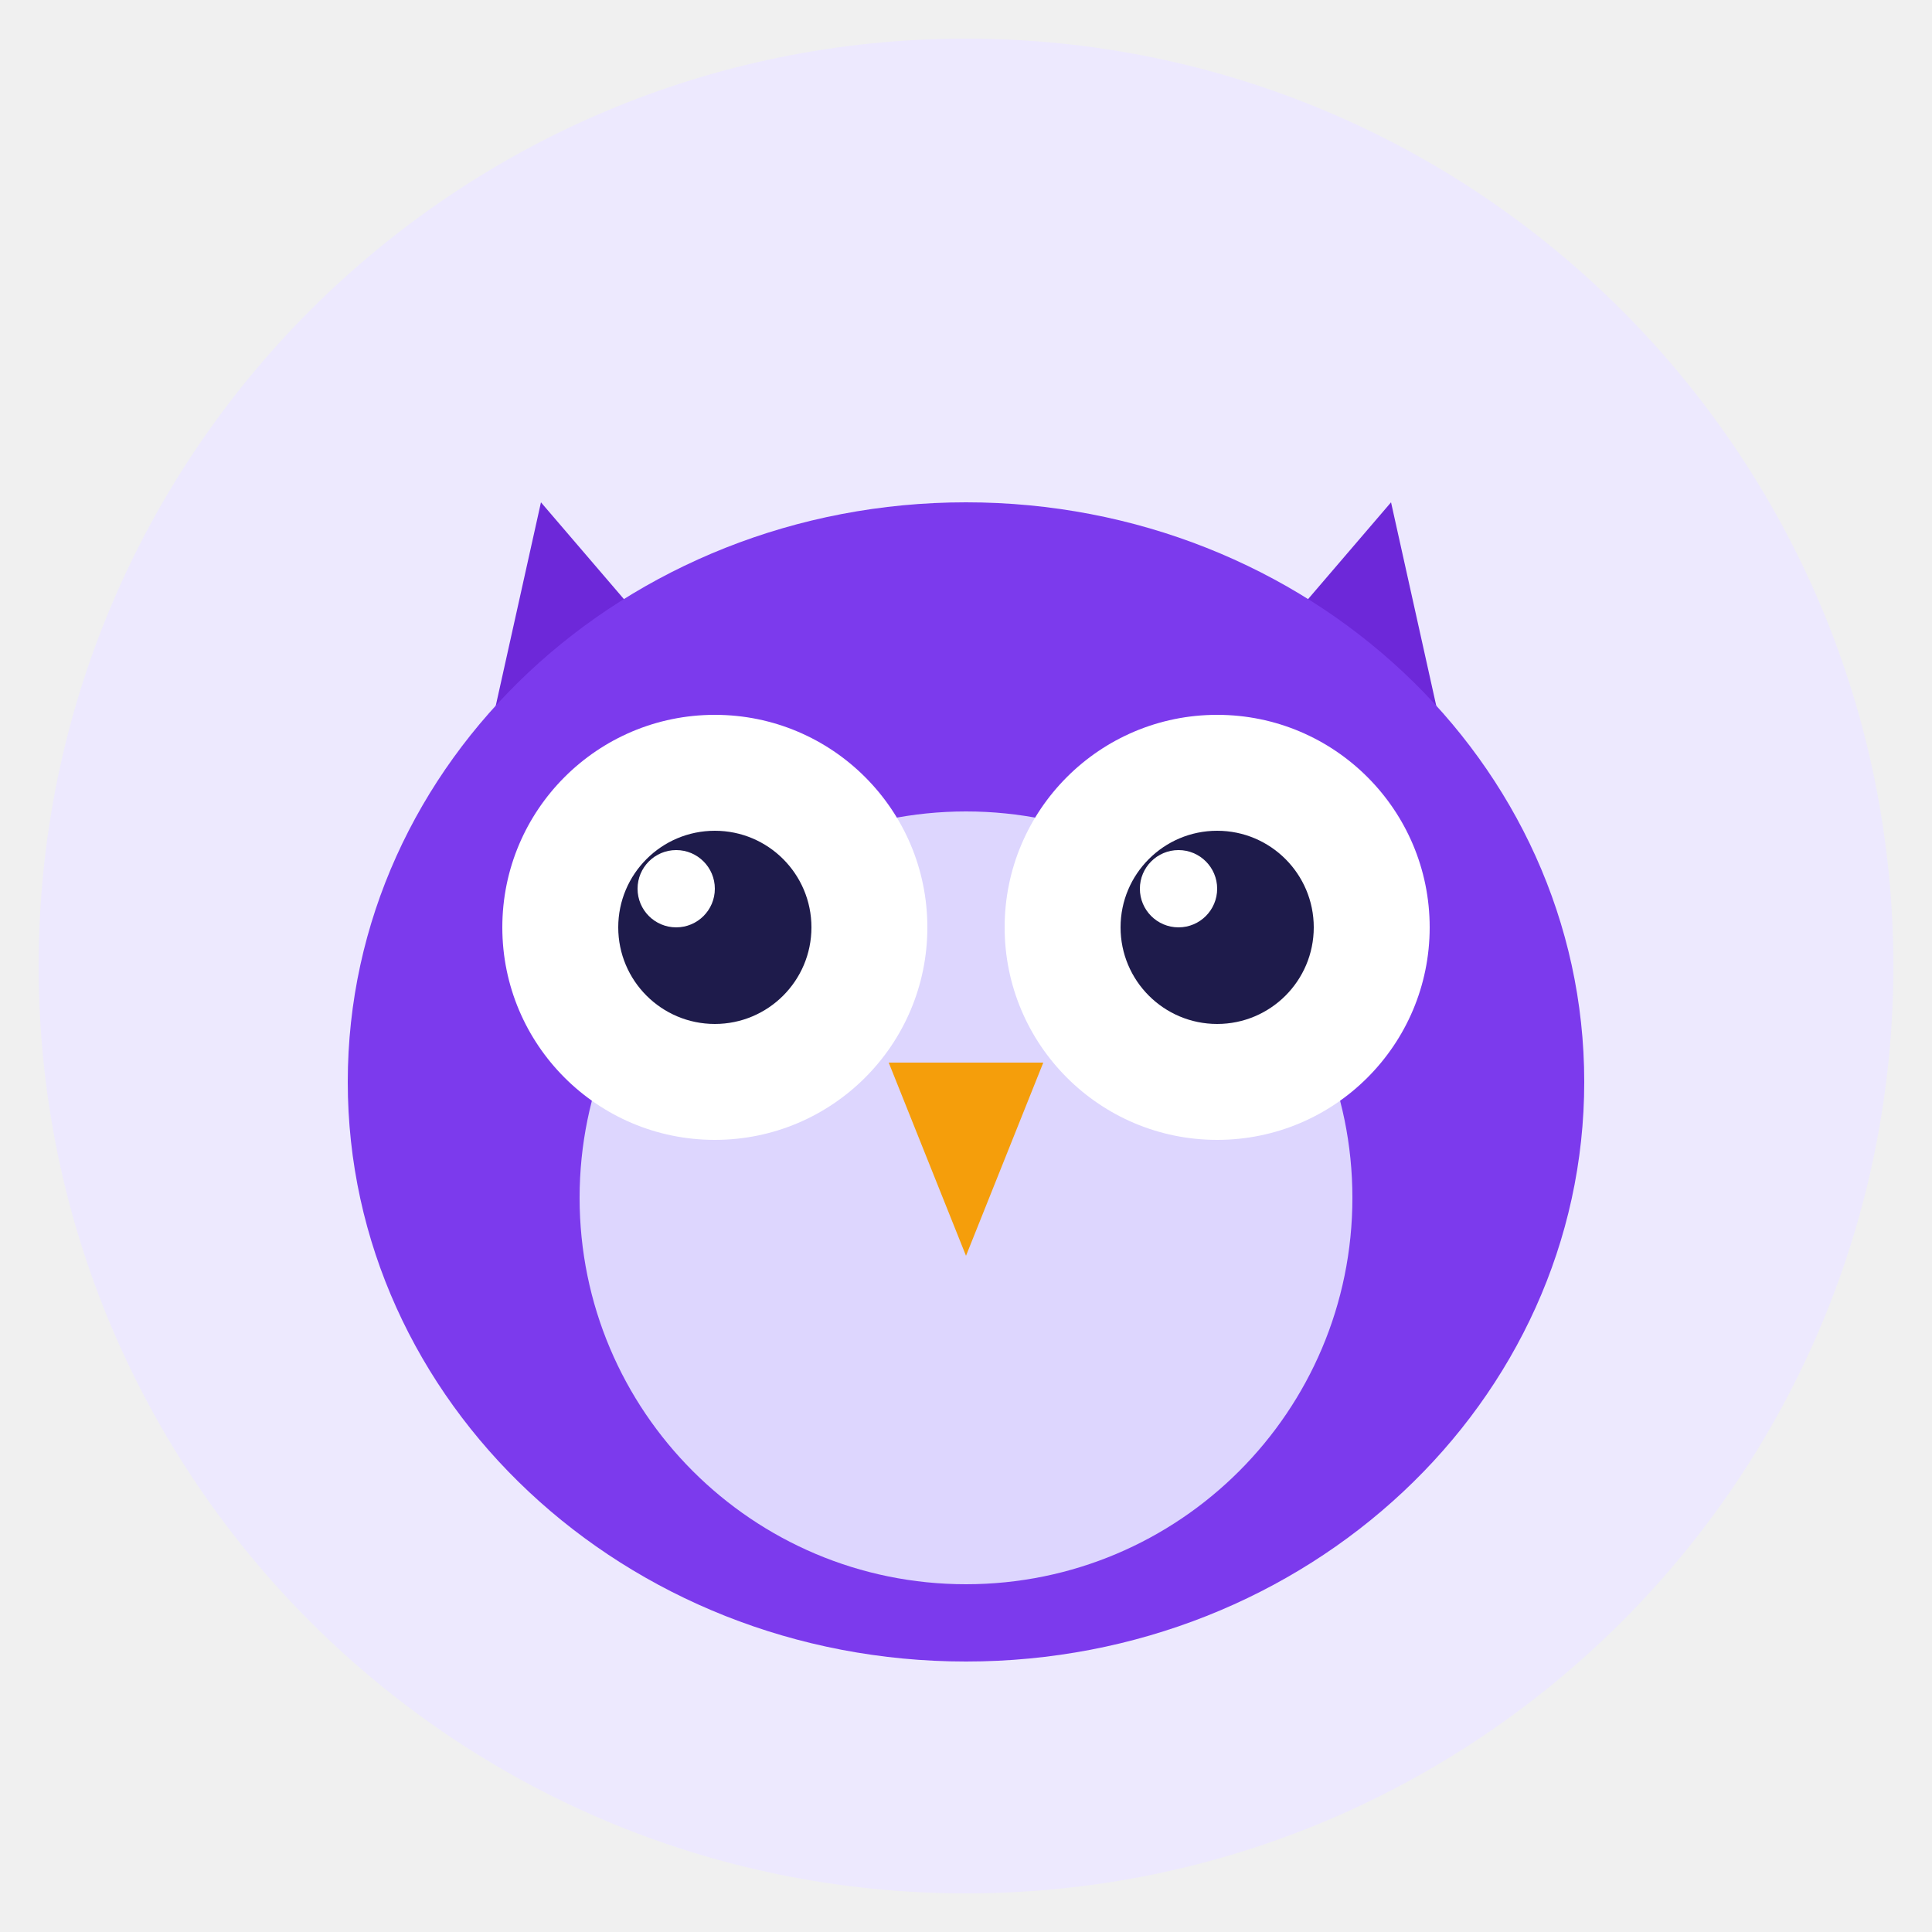
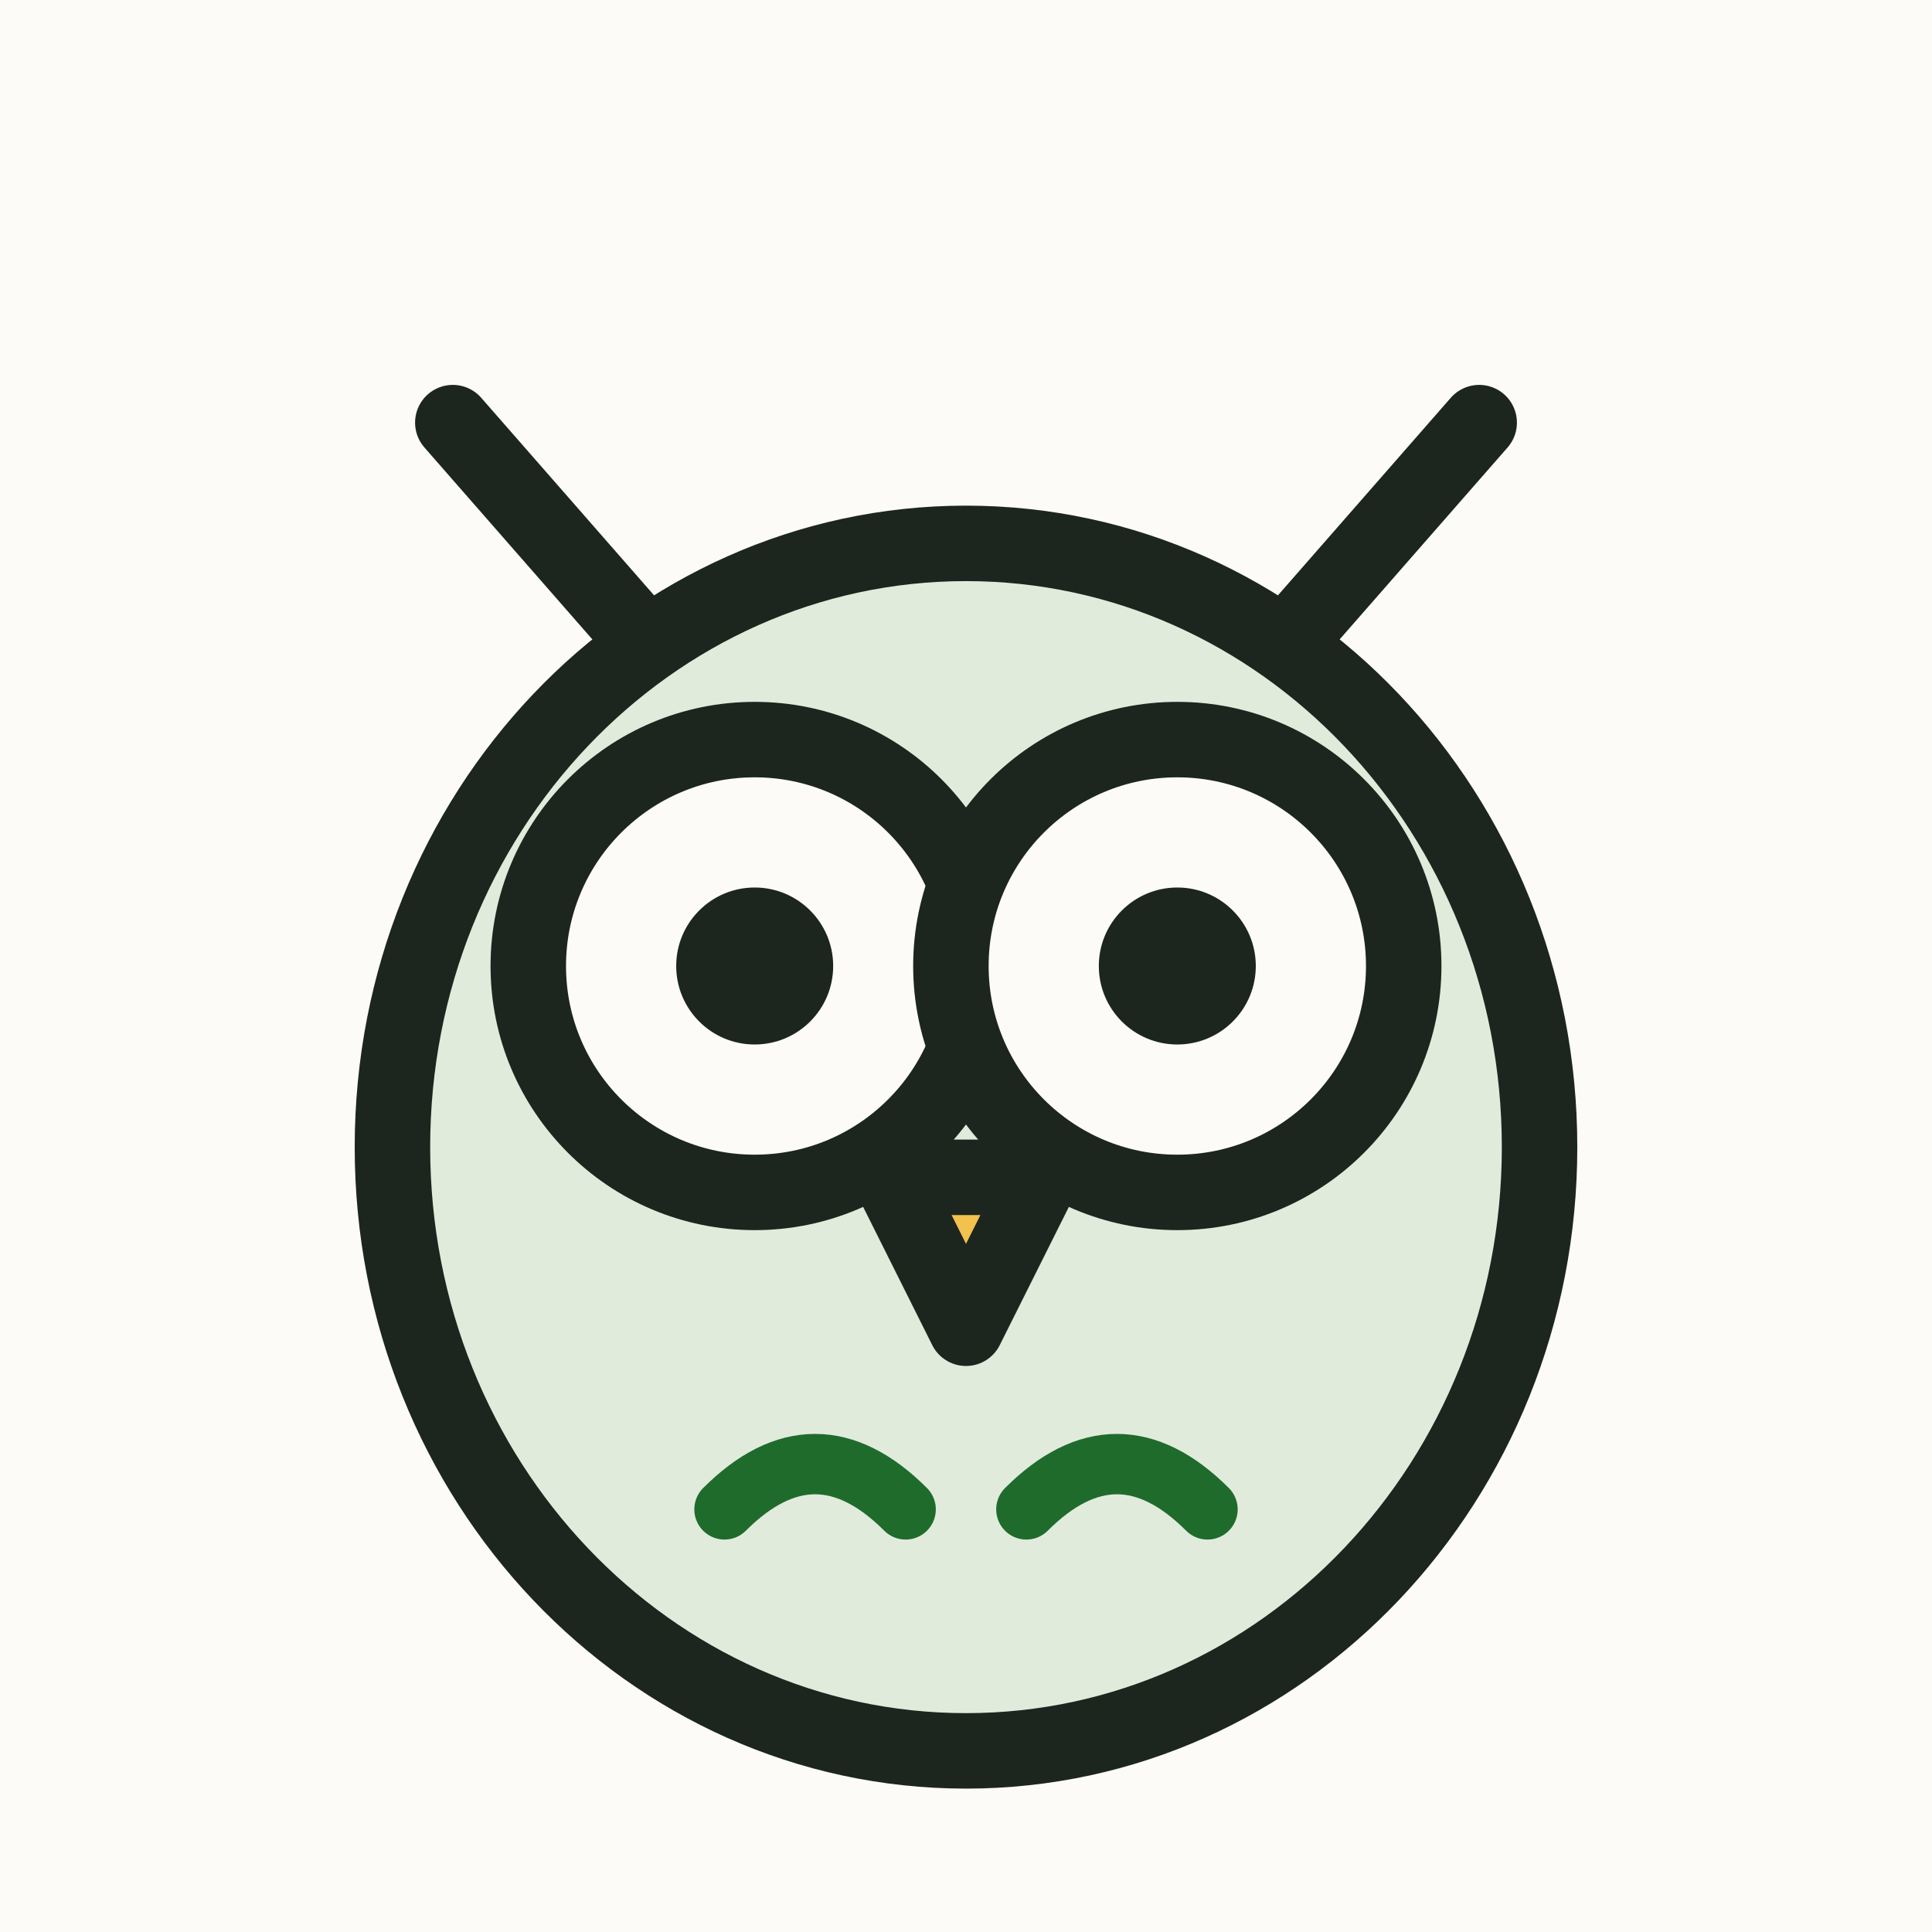
- <svg xmlns="http://www.w3.org/2000/svg" viewBox="0 0 100 100" width="100%" height="100%" role="img" aria-label="Bufniță">
-   <circle cx="50" cy="50" r="48" fill="#EDE9FE" />
-   <polygon points="28,26 40,40 24,44" fill="#6D28D9" />
-   <polygon points="72,26 60,40 76,44" fill="#6D28D9" />
-   <ellipse cx="50" cy="56" rx="32" ry="30" fill="#7C3AED" />
-   <ellipse cx="50" cy="62" rx="20" ry="20" fill="#DDD6FE" />
-   <circle cx="37" cy="48" r="11" fill="#FFFFFF" />
-   <circle cx="63" cy="48" r="11" fill="#FFFFFF" />
-   <circle cx="37" cy="48" r="5" fill="#1E1B4B" />
-   <circle cx="63" cy="48" r="5" fill="#1E1B4B" />
-   <circle cx="35" cy="46" r="2" fill="#FFFFFF" />
-   <circle cx="61" cy="46" r="2" fill="#FFFFFF" />
-   <polygon points="46,55 54,55 50,65" fill="#F59E0B" />
+ <svg xmlns="http://www.w3.org/2000/svg" viewBox="0 0 64 64" role="img" aria-label="Bufniță">
+   <rect width="64" height="64" fill="#FCFBF7" />
+   <path d="M15 14 L22 22 M49 14 L42 22" fill="none" stroke="#1C261E" stroke-width="2.5" stroke-linejoin="round" stroke-linecap="round" />
+   <ellipse cx="32" cy="38" rx="19" ry="20" fill="#E1EBDC" stroke="#1C261E" stroke-width="2.5" stroke-linejoin="round" stroke-linecap="round" />
+   <circle cx="25" cy="32" r="7.5" fill="#FCFBF7" stroke="#1C261E" stroke-width="2.5" stroke-linejoin="round" stroke-linecap="round" />
+   <circle cx="39" cy="32" r="7.5" fill="#FCFBF7" stroke="#1C261E" stroke-width="2.5" stroke-linejoin="round" stroke-linecap="round" />
+   <circle cx="25" cy="32" r="2.6" fill="#1C261E" />
+   <circle cx="39" cy="32" r="2.6" fill="#1C261E" />
+   <path d="M29.5 39 H34.5 L32 44 Z" fill="#F2C14E" stroke="#1C261E" stroke-width="2.5" stroke-linejoin="round" stroke-linecap="round" />
+   <path d="M24 50 Q27 47 30 50 M34 50 Q37 47 40 50" fill="none" stroke="#1F6B2C" stroke-width="2" stroke-linecap="round" />
</svg>
